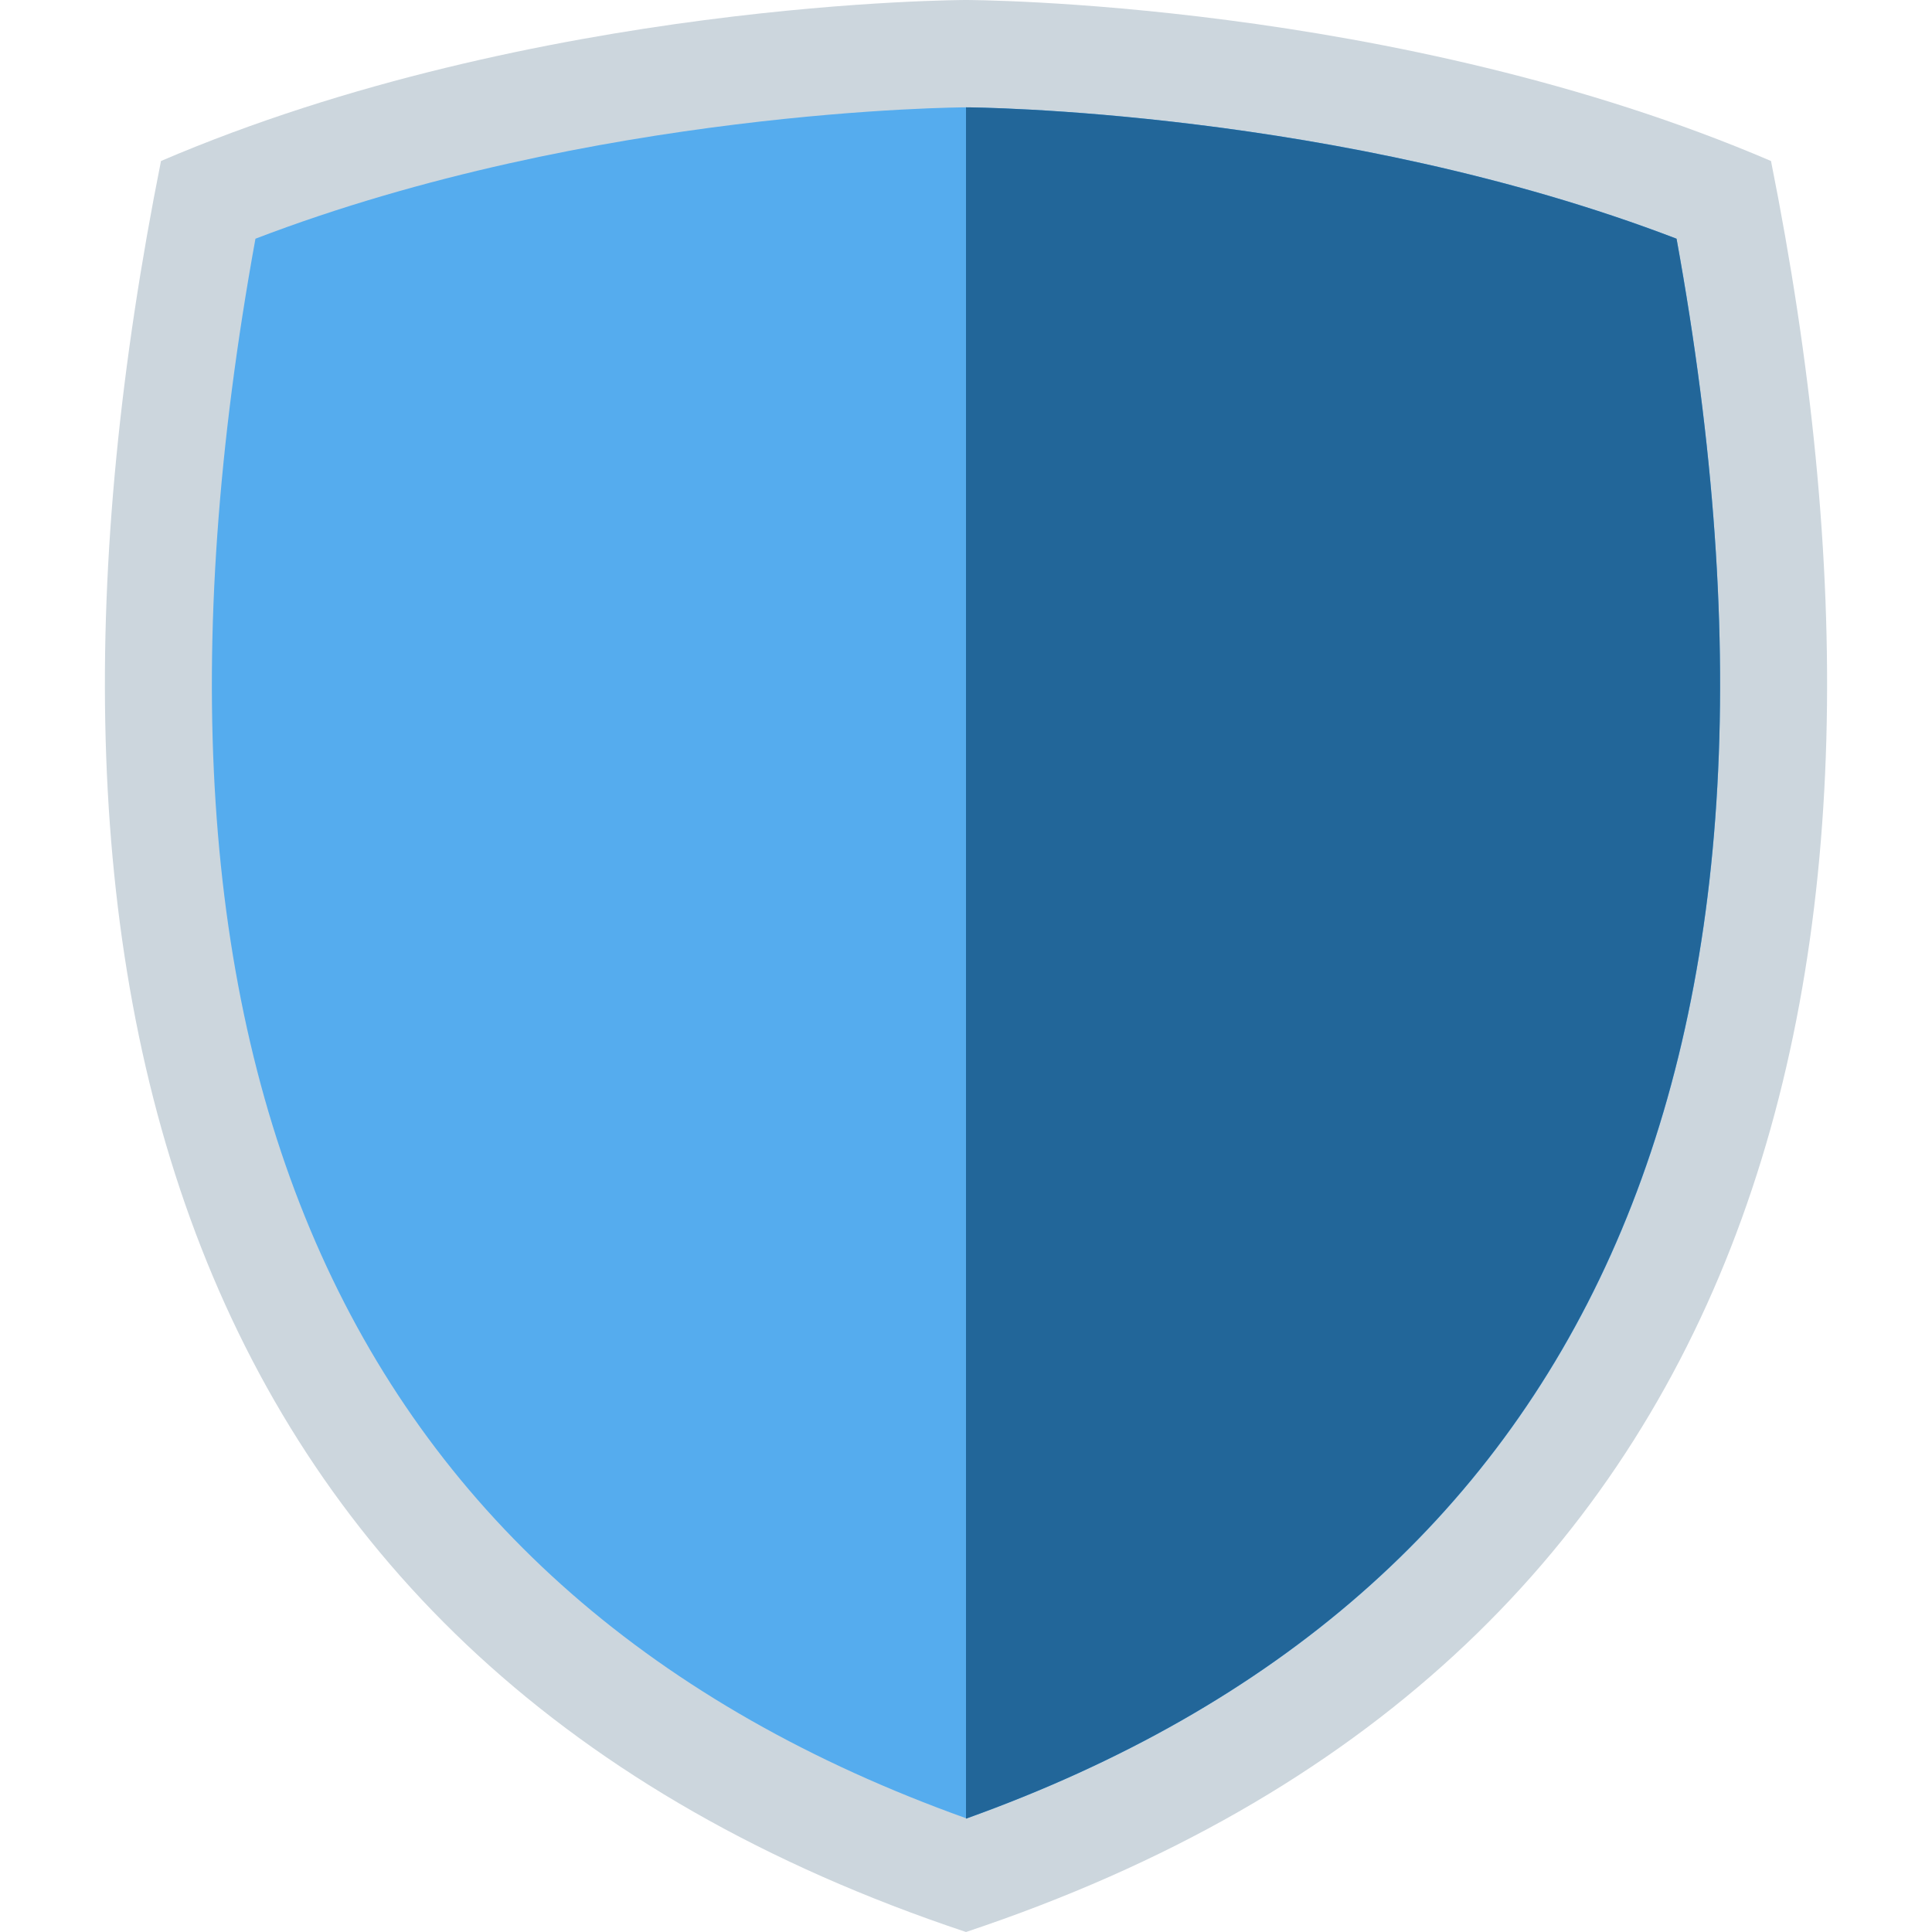
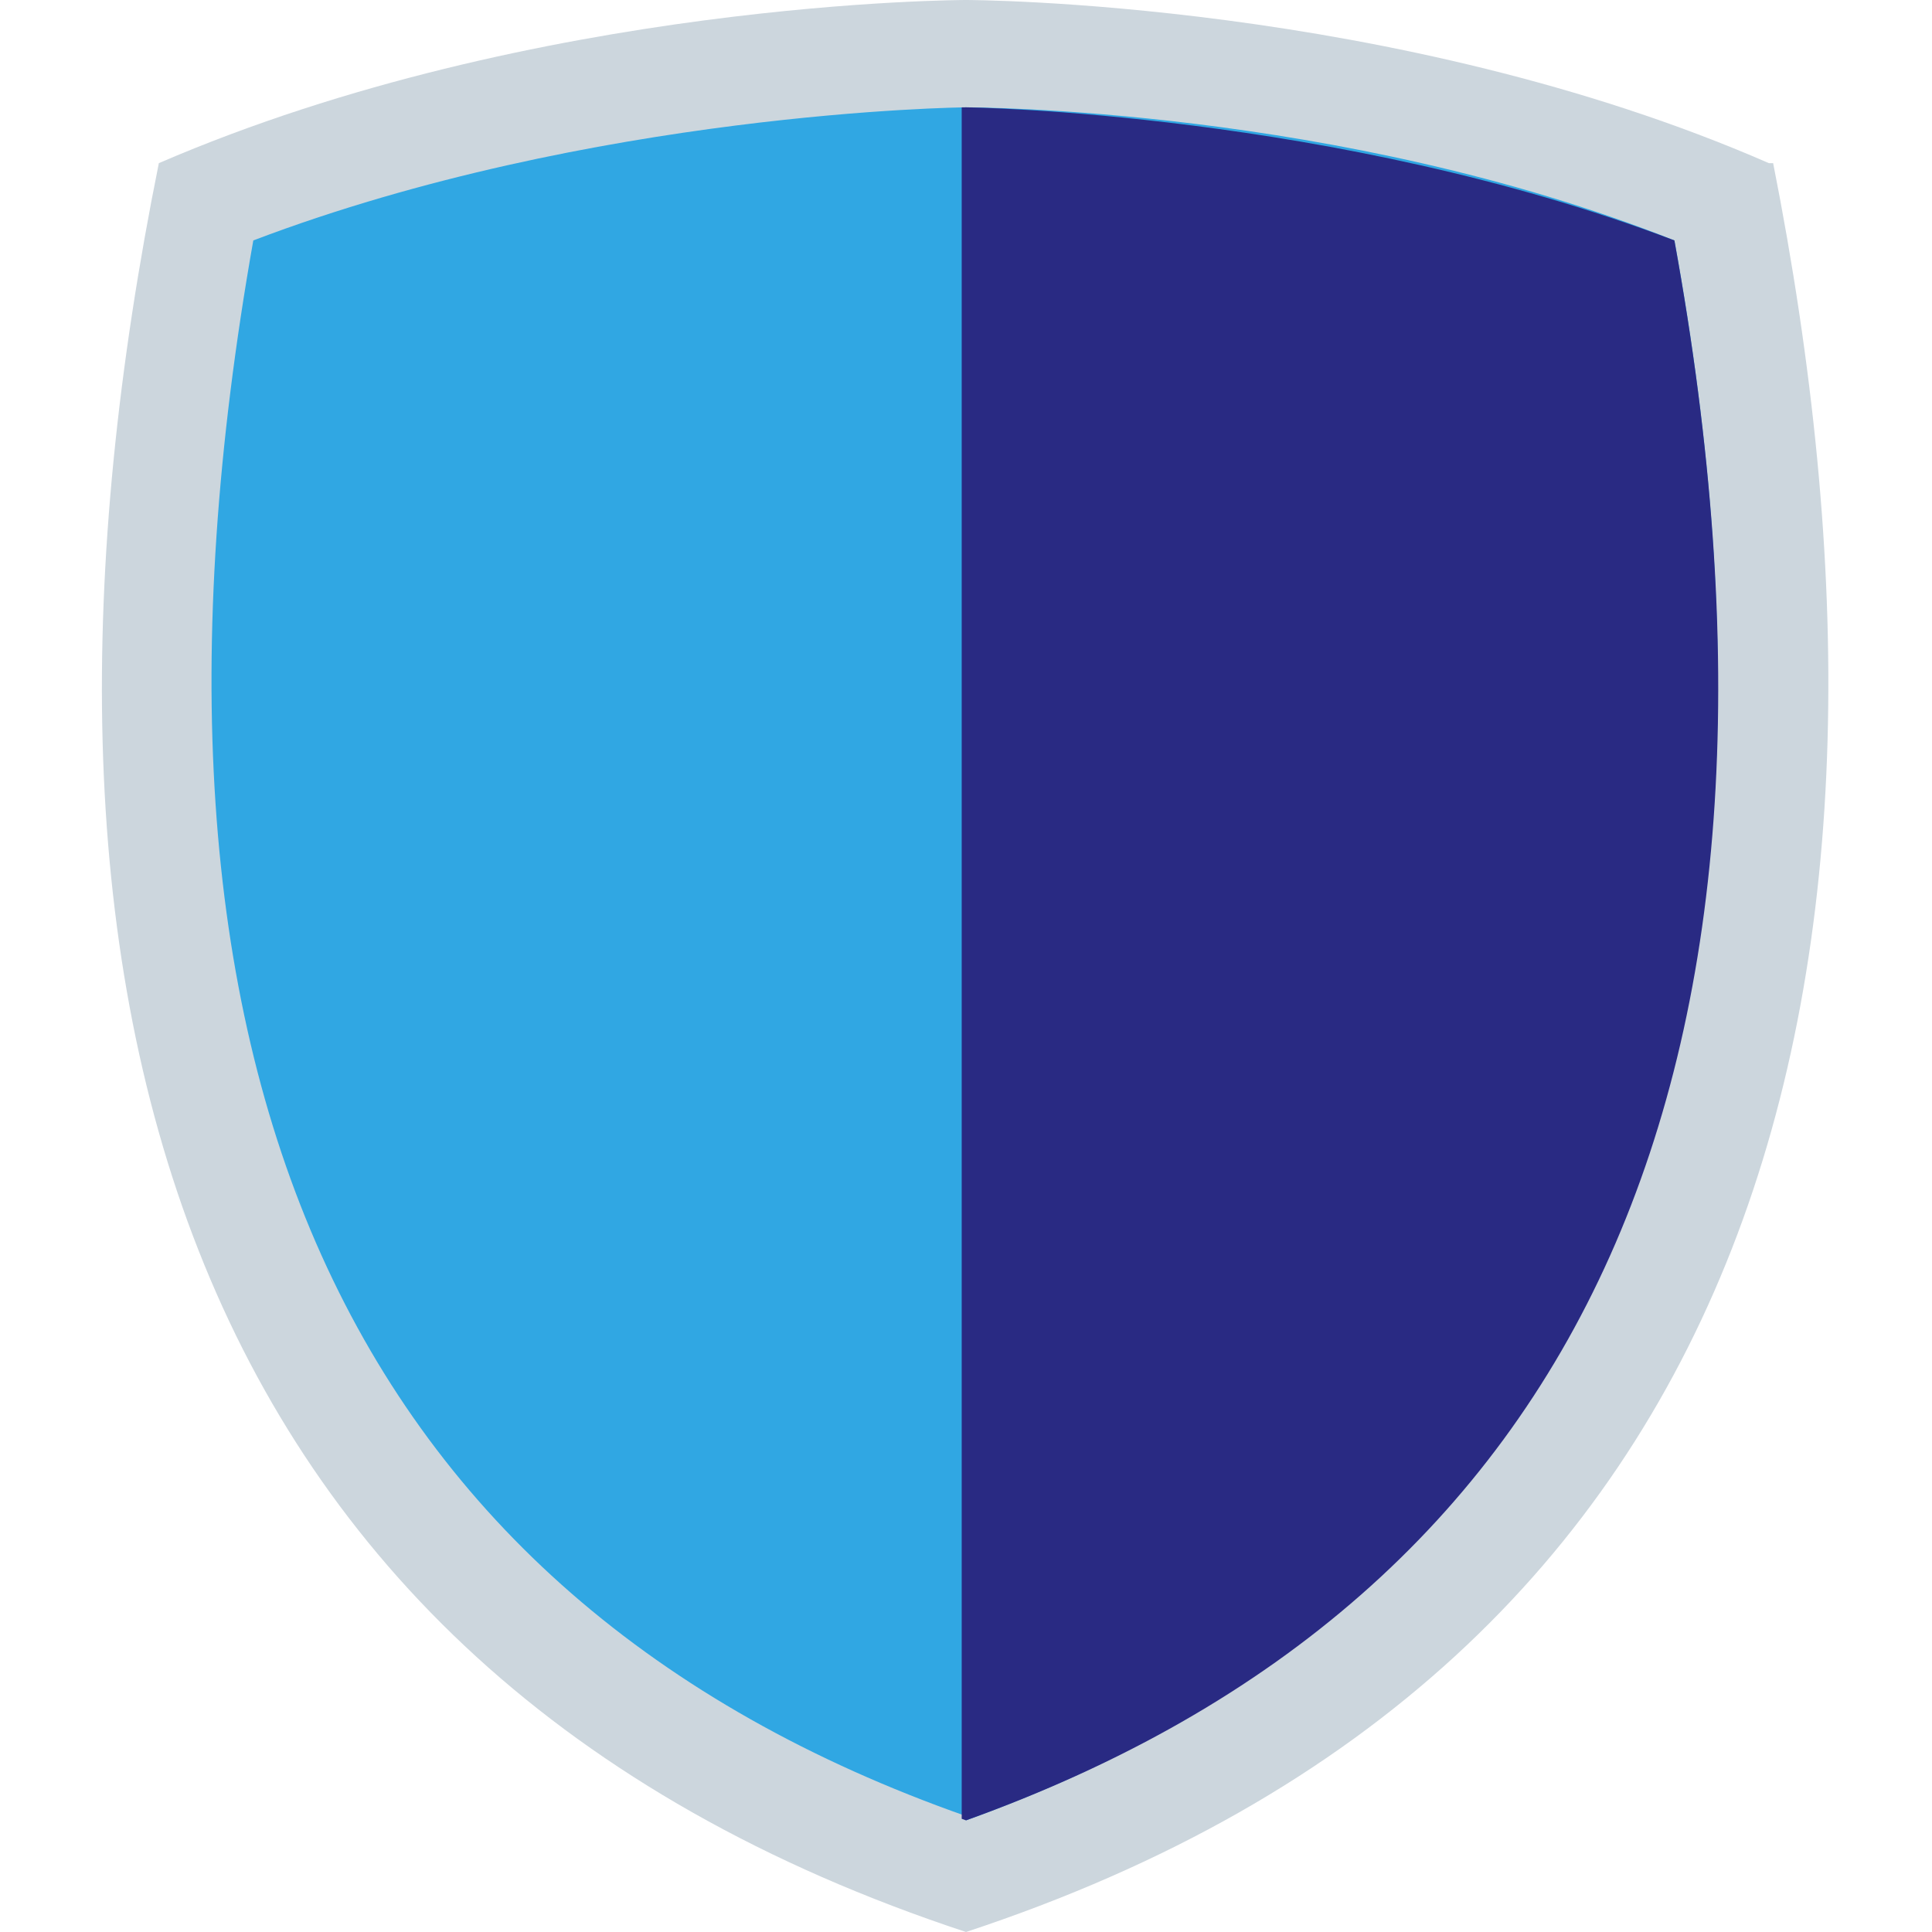
- <svg xmlns="http://www.w3.org/2000/svg" id="svg2" viewBox="0 0 45 45">
+ <svg xmlns="http://www.w3.org/2000/svg" id="svg2" version="1.1" viewBox="0 0 45 45">
  <defs>
+     <style>
+       .st0 {
+         fill: #30a7e3;
+       }
+ 
+       .st1 {
+         fill: #ccd6dd;
+       }
+ 
+       .st2 {
+         fill: #292a83;
+       }
+ 
+       .st3 {
+         fill: none;
+       }
+ 
+       .st4 {
+         clip-path: url(#clippath-1);
+       }
+ 
+       .st5 {
+         clip-path: url(#clippath);
+       }
+     </style>
    <clipPath id="clippath">
-       <rect width="45" height="45" style="fill:none;" />
+       <rect class="st3" width="45" height="45" />
    </clipPath>
    <clipPath id="clippath-1">
-       <path d="M5.95,5.56c-3.5,19.23,2.07,31.61,16.55,36.8,14.48-5.19,20.05-17.57,16.55-36.8-7.85-3.01-16.46-3.06-16.55-3.06s-8.67.04-16.55,3.06Z" style="fill:none;" />
+       <path class="st3" d="M5.9,5.6c-3.5,19.2,2.1,31.6,16.6,36.8,14.5-5.2,20-17.6,16.5-36.8-7.9-3-16.5-3.1-16.5-3.1s-8.7,0-16.6,3.1Z" />
    </clipPath>
  </defs>
  <g id="g10">
    <g id="g12">
-       <g style="clip-path:url(#clippath);">
+       <g class="st5">
        <g id="g14">
          <g id="g20">
-             <path id="path22" d="M41.25,3.75C32.5,0,22.5,0,22.5,0c0,0-10,0-18.75,3.75-3.75,18.75,0,35,18.75,41.25,18.75-6.25,22.5-22.5,18.75-41.25" style="fill:#ccd6dd;" />
+             <path id="path22" class="st1" d="M41.2,3.8C32.5,0,22.5,0,22.5,0c0,0-10,0-18.8,3.8-3.8,18.8,0,35,18.8,41.2,18.8-6.2,22.5-22.5,18.8-41.2" />
          </g>
          <g id="g24">
-             <path id="path26" d="M22.5,42.35C8.01,37.16,2.45,24.79,5.95,5.56c7.88-3.02,16.46-3.06,16.55-3.06s8.7.05,16.55,3.06c3.5,19.23-2.06,31.61-16.55,36.8" style="fill:#55acee;" />
+             <path id="path26" class="st0" d="M22.5,42.3C8,37.2,2.5,24.8,5.9,5.6c7.9-3,16.5-3.1,16.6-3.1s8.7,0,16.5,3.1c3.5,19.2-2.1,31.6-16.5,36.8" />
          </g>
        </g>
      </g>
    </g>
    <g id="g28">
-       <g style="clip-path:url(#clippath-1);">
+       <g class="st4">
        <g id="g30">
-           <path id="path36" d="M41.25,42.5h-18.75V2.5h18.75v40Z" style="fill:#269;" />
+           <path id="path36" class="st2" d="M41.2,42.5h-18.8V2.5h18.8v40Z" />
        </g>
      </g>
    </g>
  </g>
</svg>
